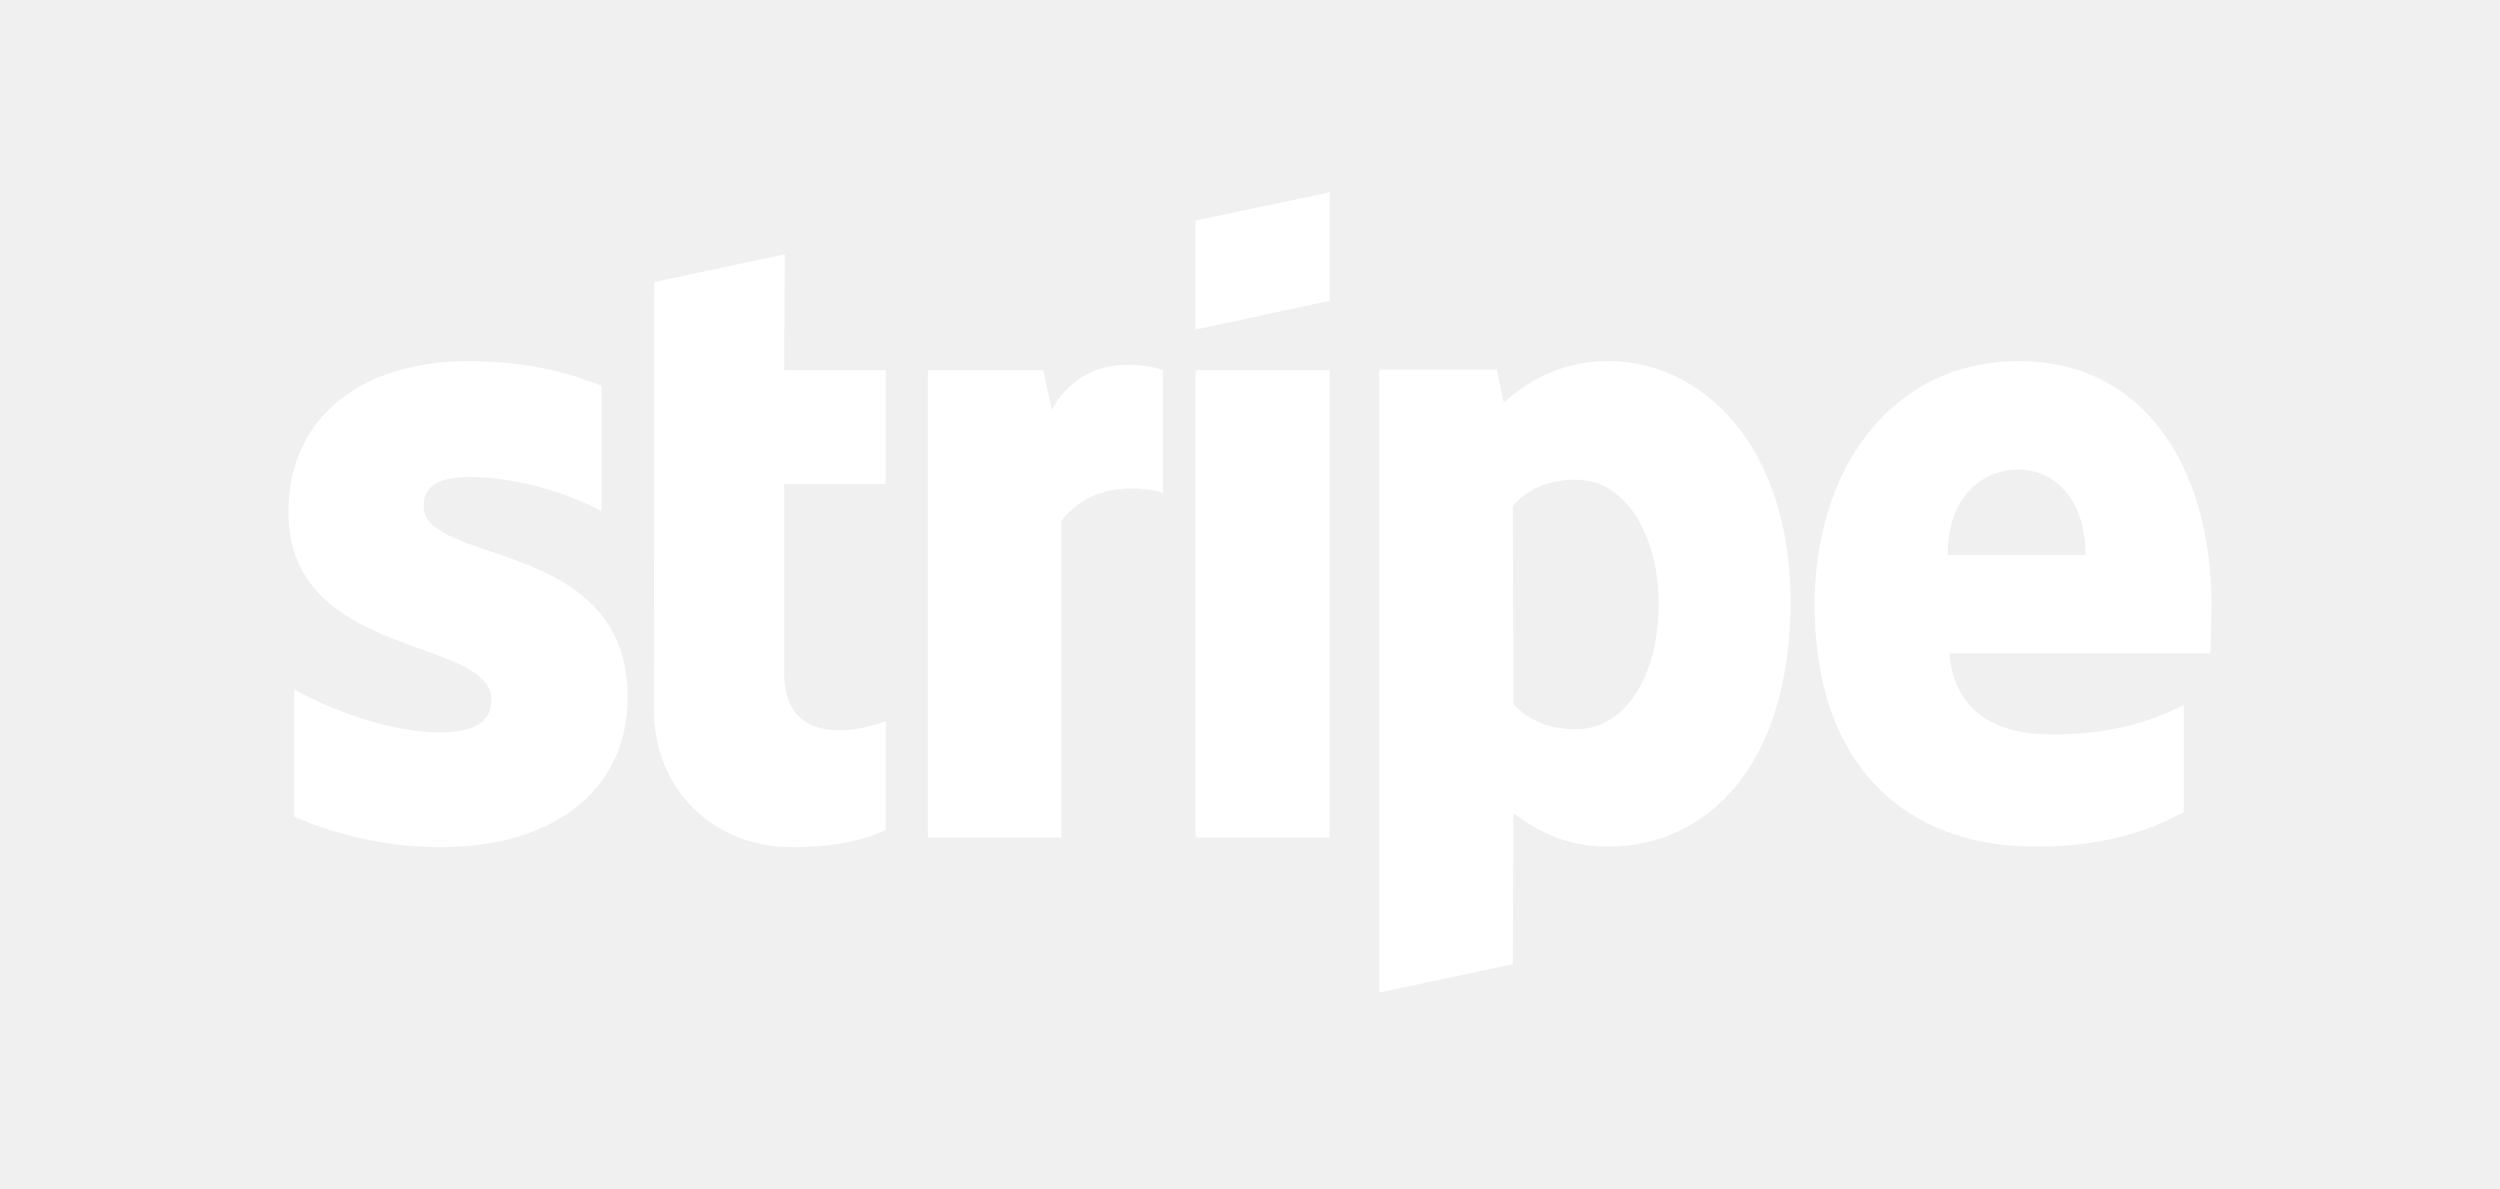
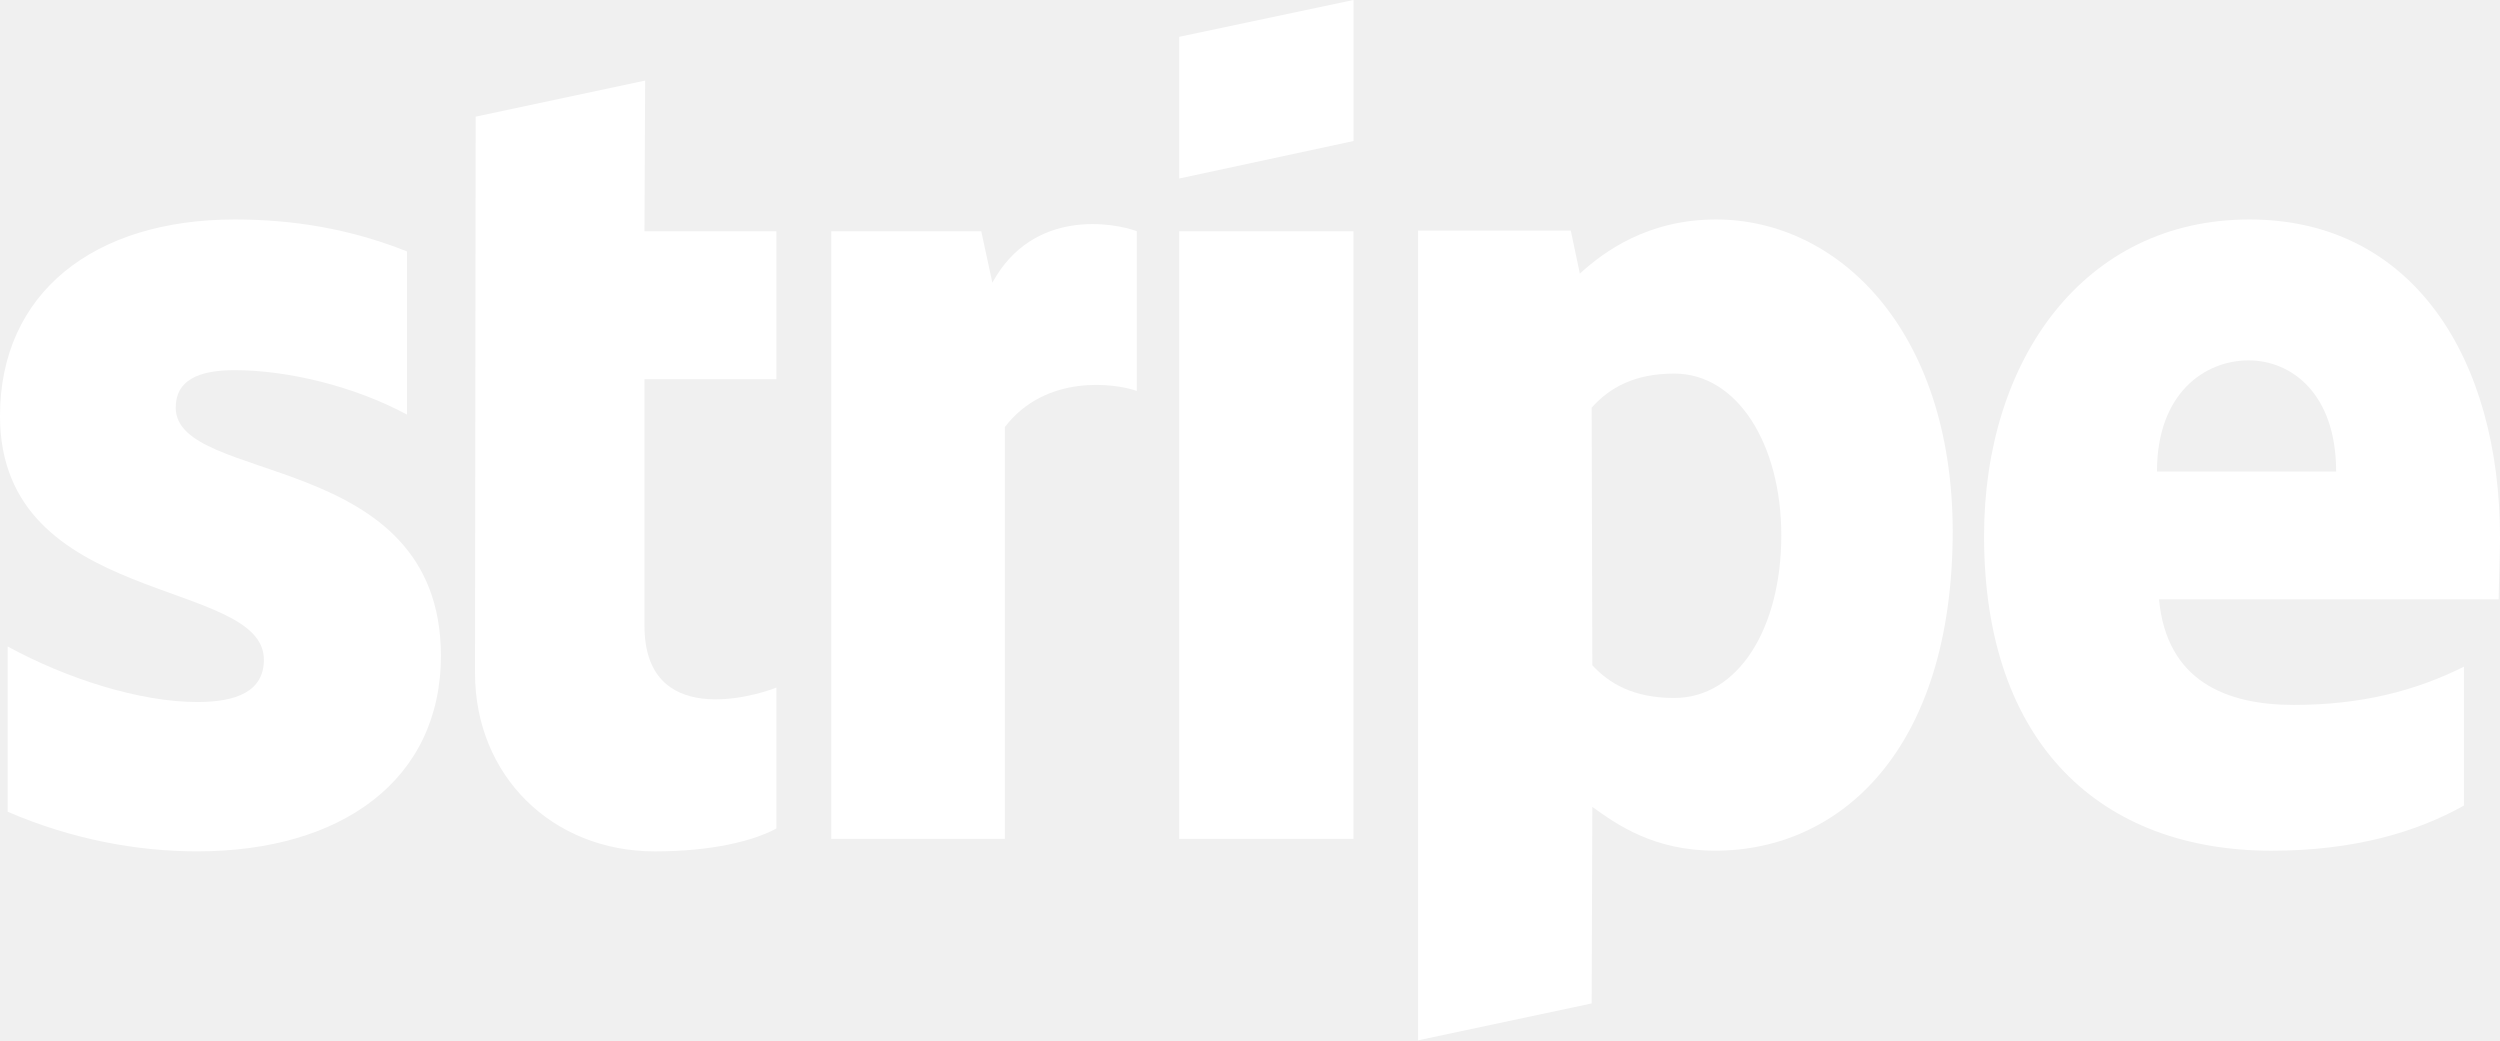
- <svg xmlns="http://www.w3.org/2000/svg" version="1.1" id="Layer_1" x="0px" y="0px" viewBox="0 0 468 222.5" style="enable-background:new 0 0 468 222.5;" xml:space="preserve">
-   <style type="text/css">
- 	.st0{fill-rule:evenodd;clip-rule:evenodd;fill:#FFFFFF;}
- </style>
+ <svg xmlns="http://www.w3.org/2000/svg" version="1.1" id="Layer_1" x="0px" y="0px" width="90px" height="37.451px" viewBox="423 592.574 90 37.451" enable-background="new 423 592.574 90 37.451" xml:space="preserve">
  <g>
-     <path class="st0" d="M414,113.4c0-25.6-12.4-45.8-36.1-45.8c-23.8,0-38.2,20.2-38.2,45.6c0,30.1,17,45.3,41.4,45.3   c11.9,0,20.9-2.7,27.7-6.5V132c-6.8,3.4-14.6,5.5-24.5,5.5c-9.7,0-18.3-3.4-19.4-15.2h48.9C413.8,121,414,115.8,414,113.4z    M364.6,103.9c0-11.3,6.9-16,13.2-16c6.1,0,12.6,4.7,12.6,16H364.6z" />
-     <path class="st0" d="M301.1,67.6c-9.8,0-16.1,4.6-19.6,7.8l-1.3-6.2h-22l0,116.6l25-5.3l0.1-28.3c3.6,2.6,8.9,6.3,17.7,6.3   c17.9,0,34.2-14.4,34.2-46.1C335.1,83.4,318.6,67.6,301.1,67.6z M295.1,136.5c-5.9,0-9.4-2.1-11.8-4.7l-0.1-37.1   c2.6-2.9,6.2-4.9,11.9-4.9c9.1,0,15.4,10.2,15.4,23.3C310.5,126.5,304.3,136.5,295.1,136.5z" />
-     <polygon class="st0" points="223.8,61.7 248.9,56.3 248.9,36 223.8,41.3  " />
-     <rect x="223.8" y="69.3" class="st0" width="25.1" height="87.5" />
-     <path class="st0" d="M196.9,76.7l-1.6-7.4h-21.6v87.5h25V97.5c5.9-7.7,15.9-6.3,19-5.2v-23C214.5,68.1,202.8,65.9,196.9,76.7z" />
-     <path class="st0" d="M146.9,47.6l-24.4,5.2l-0.1,80.1c0,14.8,11.1,25.7,25.9,25.7c8.2,0,14.2-1.5,17.5-3.3V135   c-3.2,1.3-19,5.9-19-8.9V90.6h19V69.3h-19L146.9,47.6z" />
-     <path class="st0" d="M79.3,94.7c0-3.9,3.2-5.4,8.5-5.4c7.6,0,17.2,2.3,24.8,6.4V72.2c-8.3-3.3-16.5-4.6-24.8-4.6   C67.5,67.6,54,78.2,54,95.9c0,27.6,38,23.2,38,35.1c0,4.6-4,6.1-9.6,6.1c-8.3,0-18.9-3.4-27.3-8v23.8c9.3,4,18.7,5.7,27.3,5.7   c20.8,0,35.1-10.3,35.1-28.2C117.4,100.6,79.3,105.9,79.3,94.7z" />
+     <path fill="#FFFFFF" d="M513,611.925c0-6.401-3.101-11.45-9.023-11.45c-5.952,0-9.551,5.049-9.551,11.399   c0,7.527,4.248,11.326,10.352,11.326c2.974,0,5.225-0.674,6.924-1.626v-5c-1.699,0.85-3.652,1.377-6.128,1.377   c-2.422,0-4.575-0.853-4.849-3.802h12.227C512.951,613.824,513,612.523,513,611.925z M500.651,609.549   c0-2.825,1.724-4.001,3.301-4.001c1.523,0,3.149,1.177,3.149,4.001H500.651z" />
+     <path fill="#FFFFFF" d="M484.777,600.475c-2.451,0-4.028,1.15-4.902,1.948l-0.327-1.548h-5.498v29.15l6.25-1.328l0.024-7.075   c0.898,0.649,2.227,1.577,4.424,1.577c4.478,0,8.55-3.599,8.55-11.526C493.273,604.425,489.152,600.475,484.777,600.475z    M483.273,617.701c-1.475,0-2.349-0.527-2.949-1.177l-0.024-9.275c0.649-0.725,1.548-1.226,2.974-1.226   c2.275,0,3.853,2.549,3.853,5.825C487.126,615.199,485.573,617.701,483.273,617.701z" />
+     <polygon fill="#FFFFFF" points="465.451,599 471.726,597.65 471.726,592.574 465.451,593.9  " />
+     <rect x="465.451" y="600.899" fill="#FFFFFF" width="6.274" height="21.875" />
+     <path fill="#FFFFFF" d="M458.725,602.75l-0.4-1.851h-5.4v21.875h6.25v-14.827c1.475-1.924,3.975-1.575,4.751-1.299v-5.75   C463.125,600.599,460.2,600.05,458.725,602.75z" />
+     <path fill="#FFFFFF" d="M446.225,595.475l-6.101,1.299l-0.024,20.024c0,3.701,2.776,6.426,6.475,6.426   c2.051,0,3.55-0.376,4.375-0.825v-5.073c-0.798,0.322-4.749,1.475-4.749-2.227v-8.875h4.749v-5.325h-4.749L446.225,595.475z" />
+     <path fill="#FFFFFF" d="M429.326,607.25c0-0.977,0.798-1.35,2.124-1.35c1.899,0,4.299,0.574,6.201,1.599v-5.874   c-2.075-0.825-4.126-1.15-6.201-1.15c-5.076,0-8.45,2.649-8.45,7.075c0,6.899,9.5,5.798,9.5,8.774c0,1.147-0.999,1.523-2.4,1.523   c-2.075,0-4.724-0.85-6.824-2v5.95c2.324,1.001,4.675,1.426,6.824,1.426c5.2,0,8.774-2.573,8.774-7.051   C438.85,608.724,429.326,610.05,429.326,607.25z" />
  </g>
</svg>
